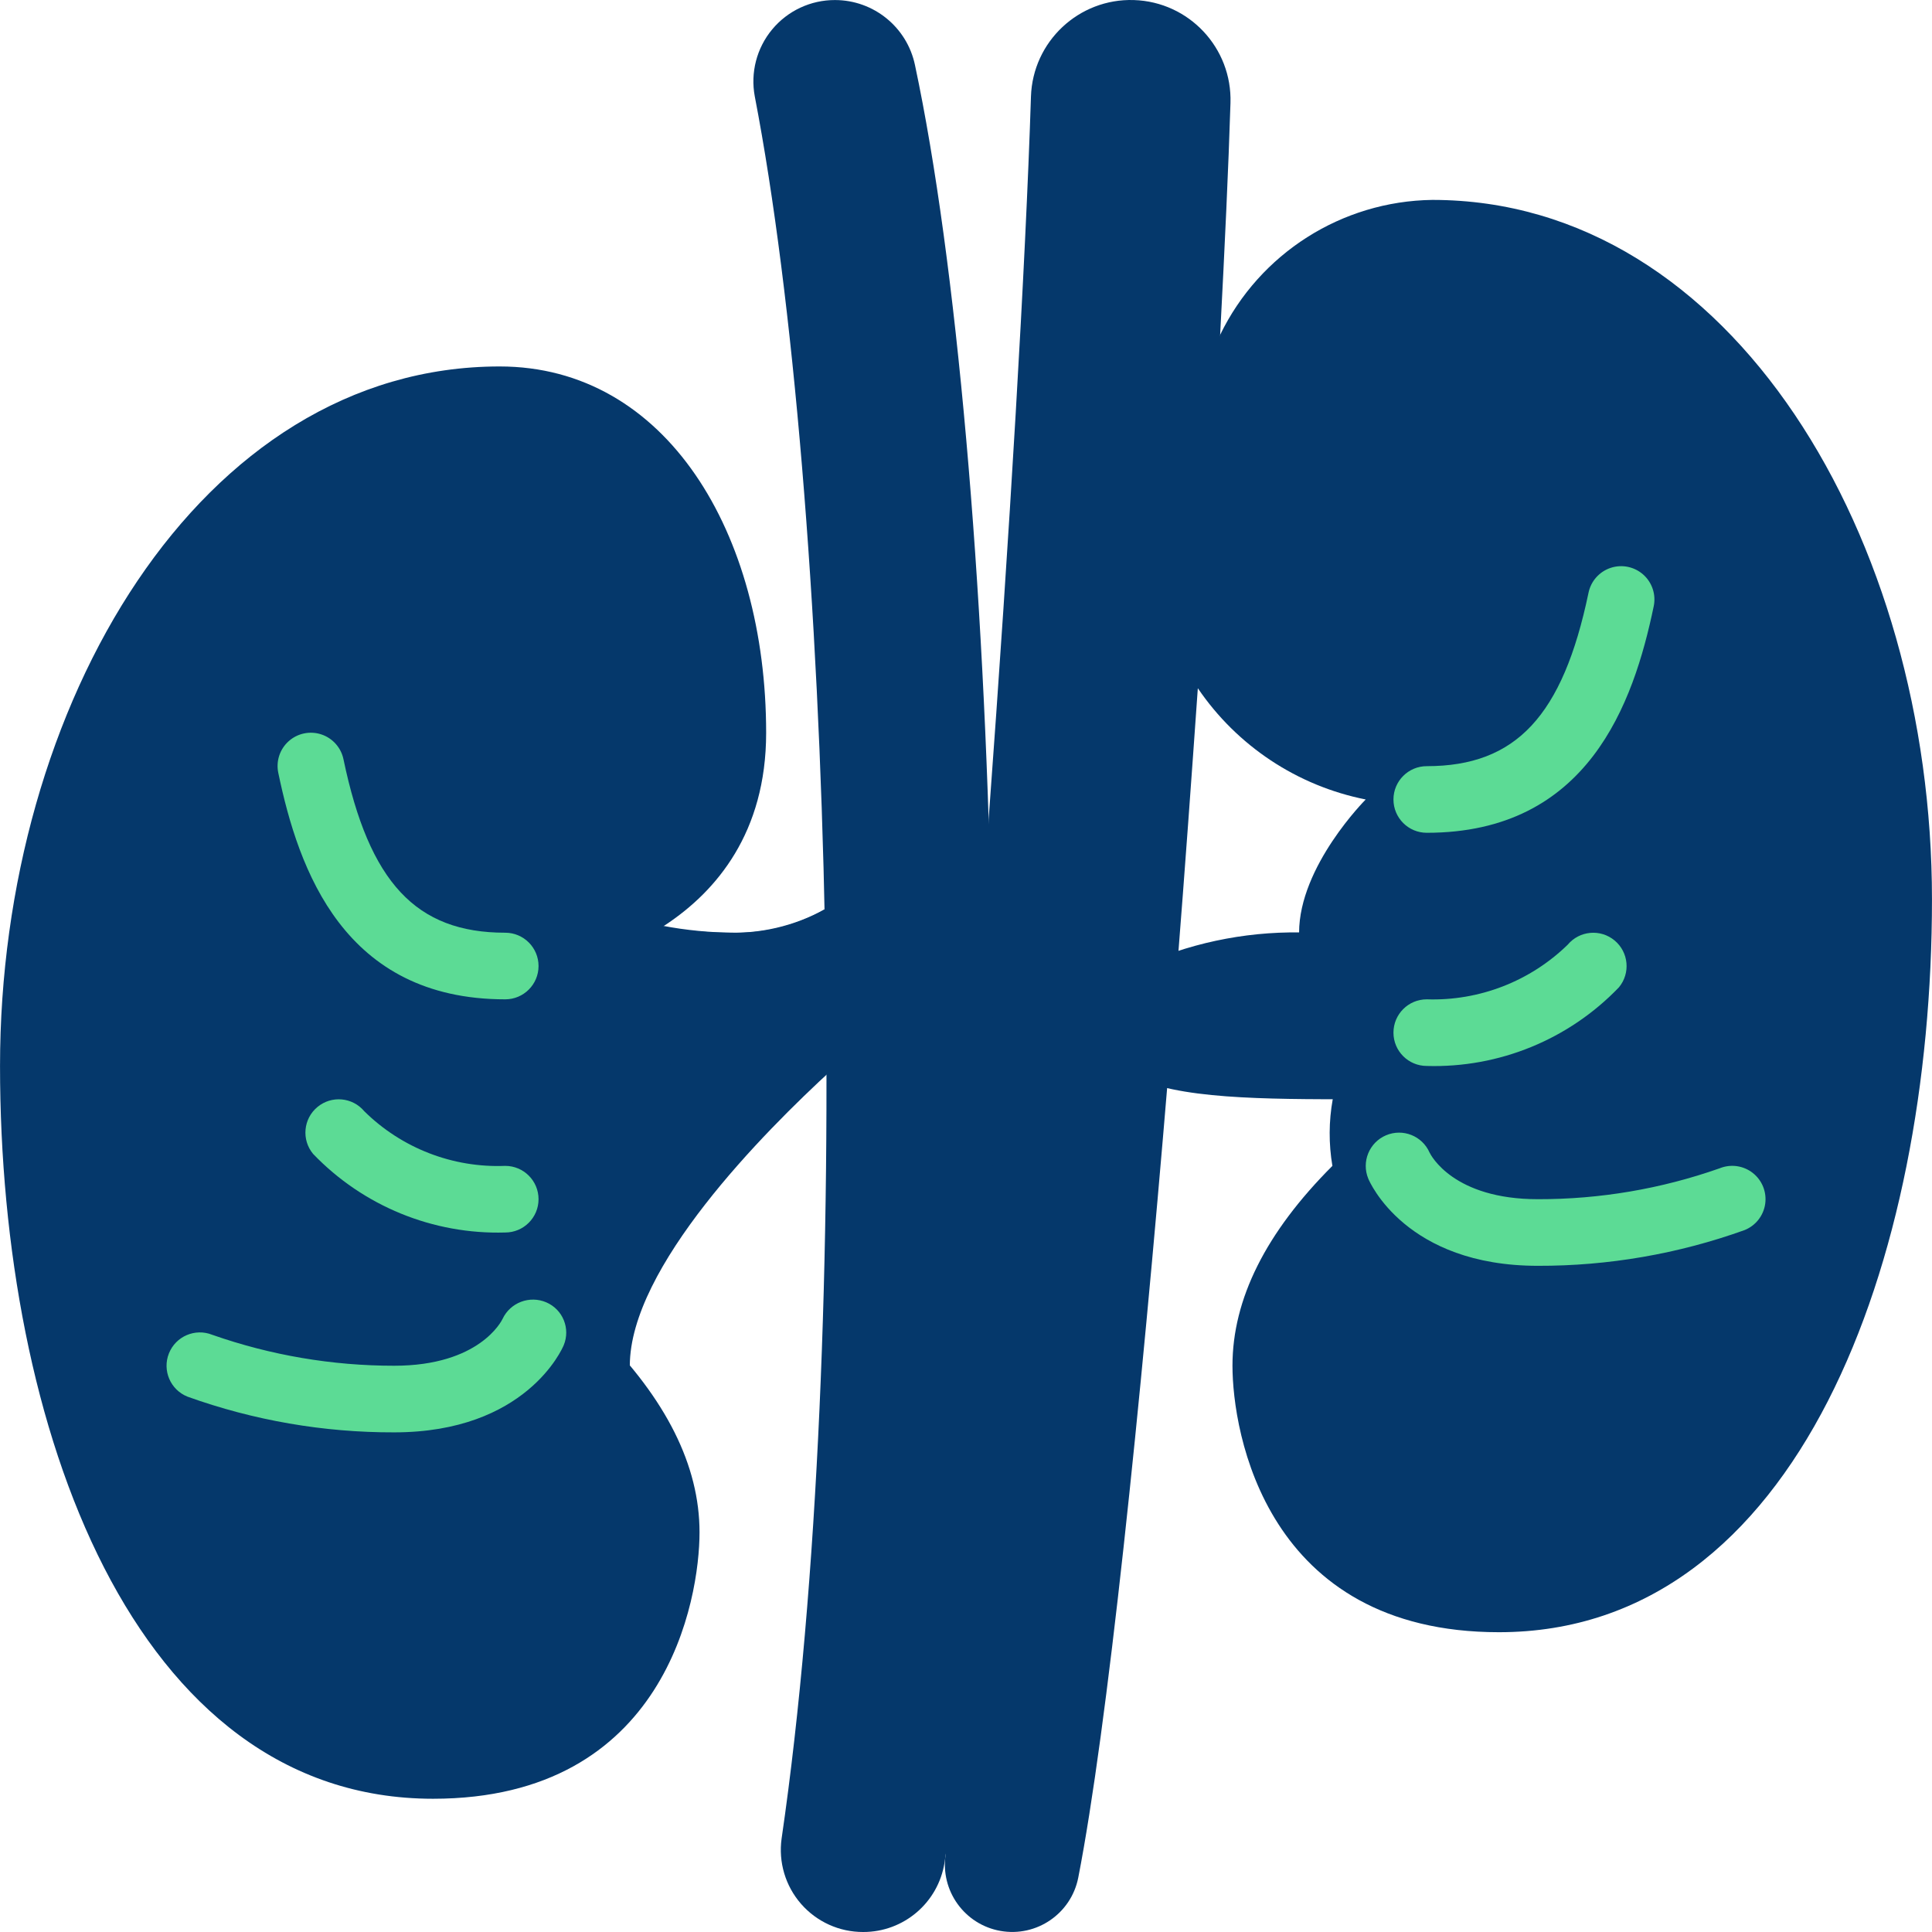
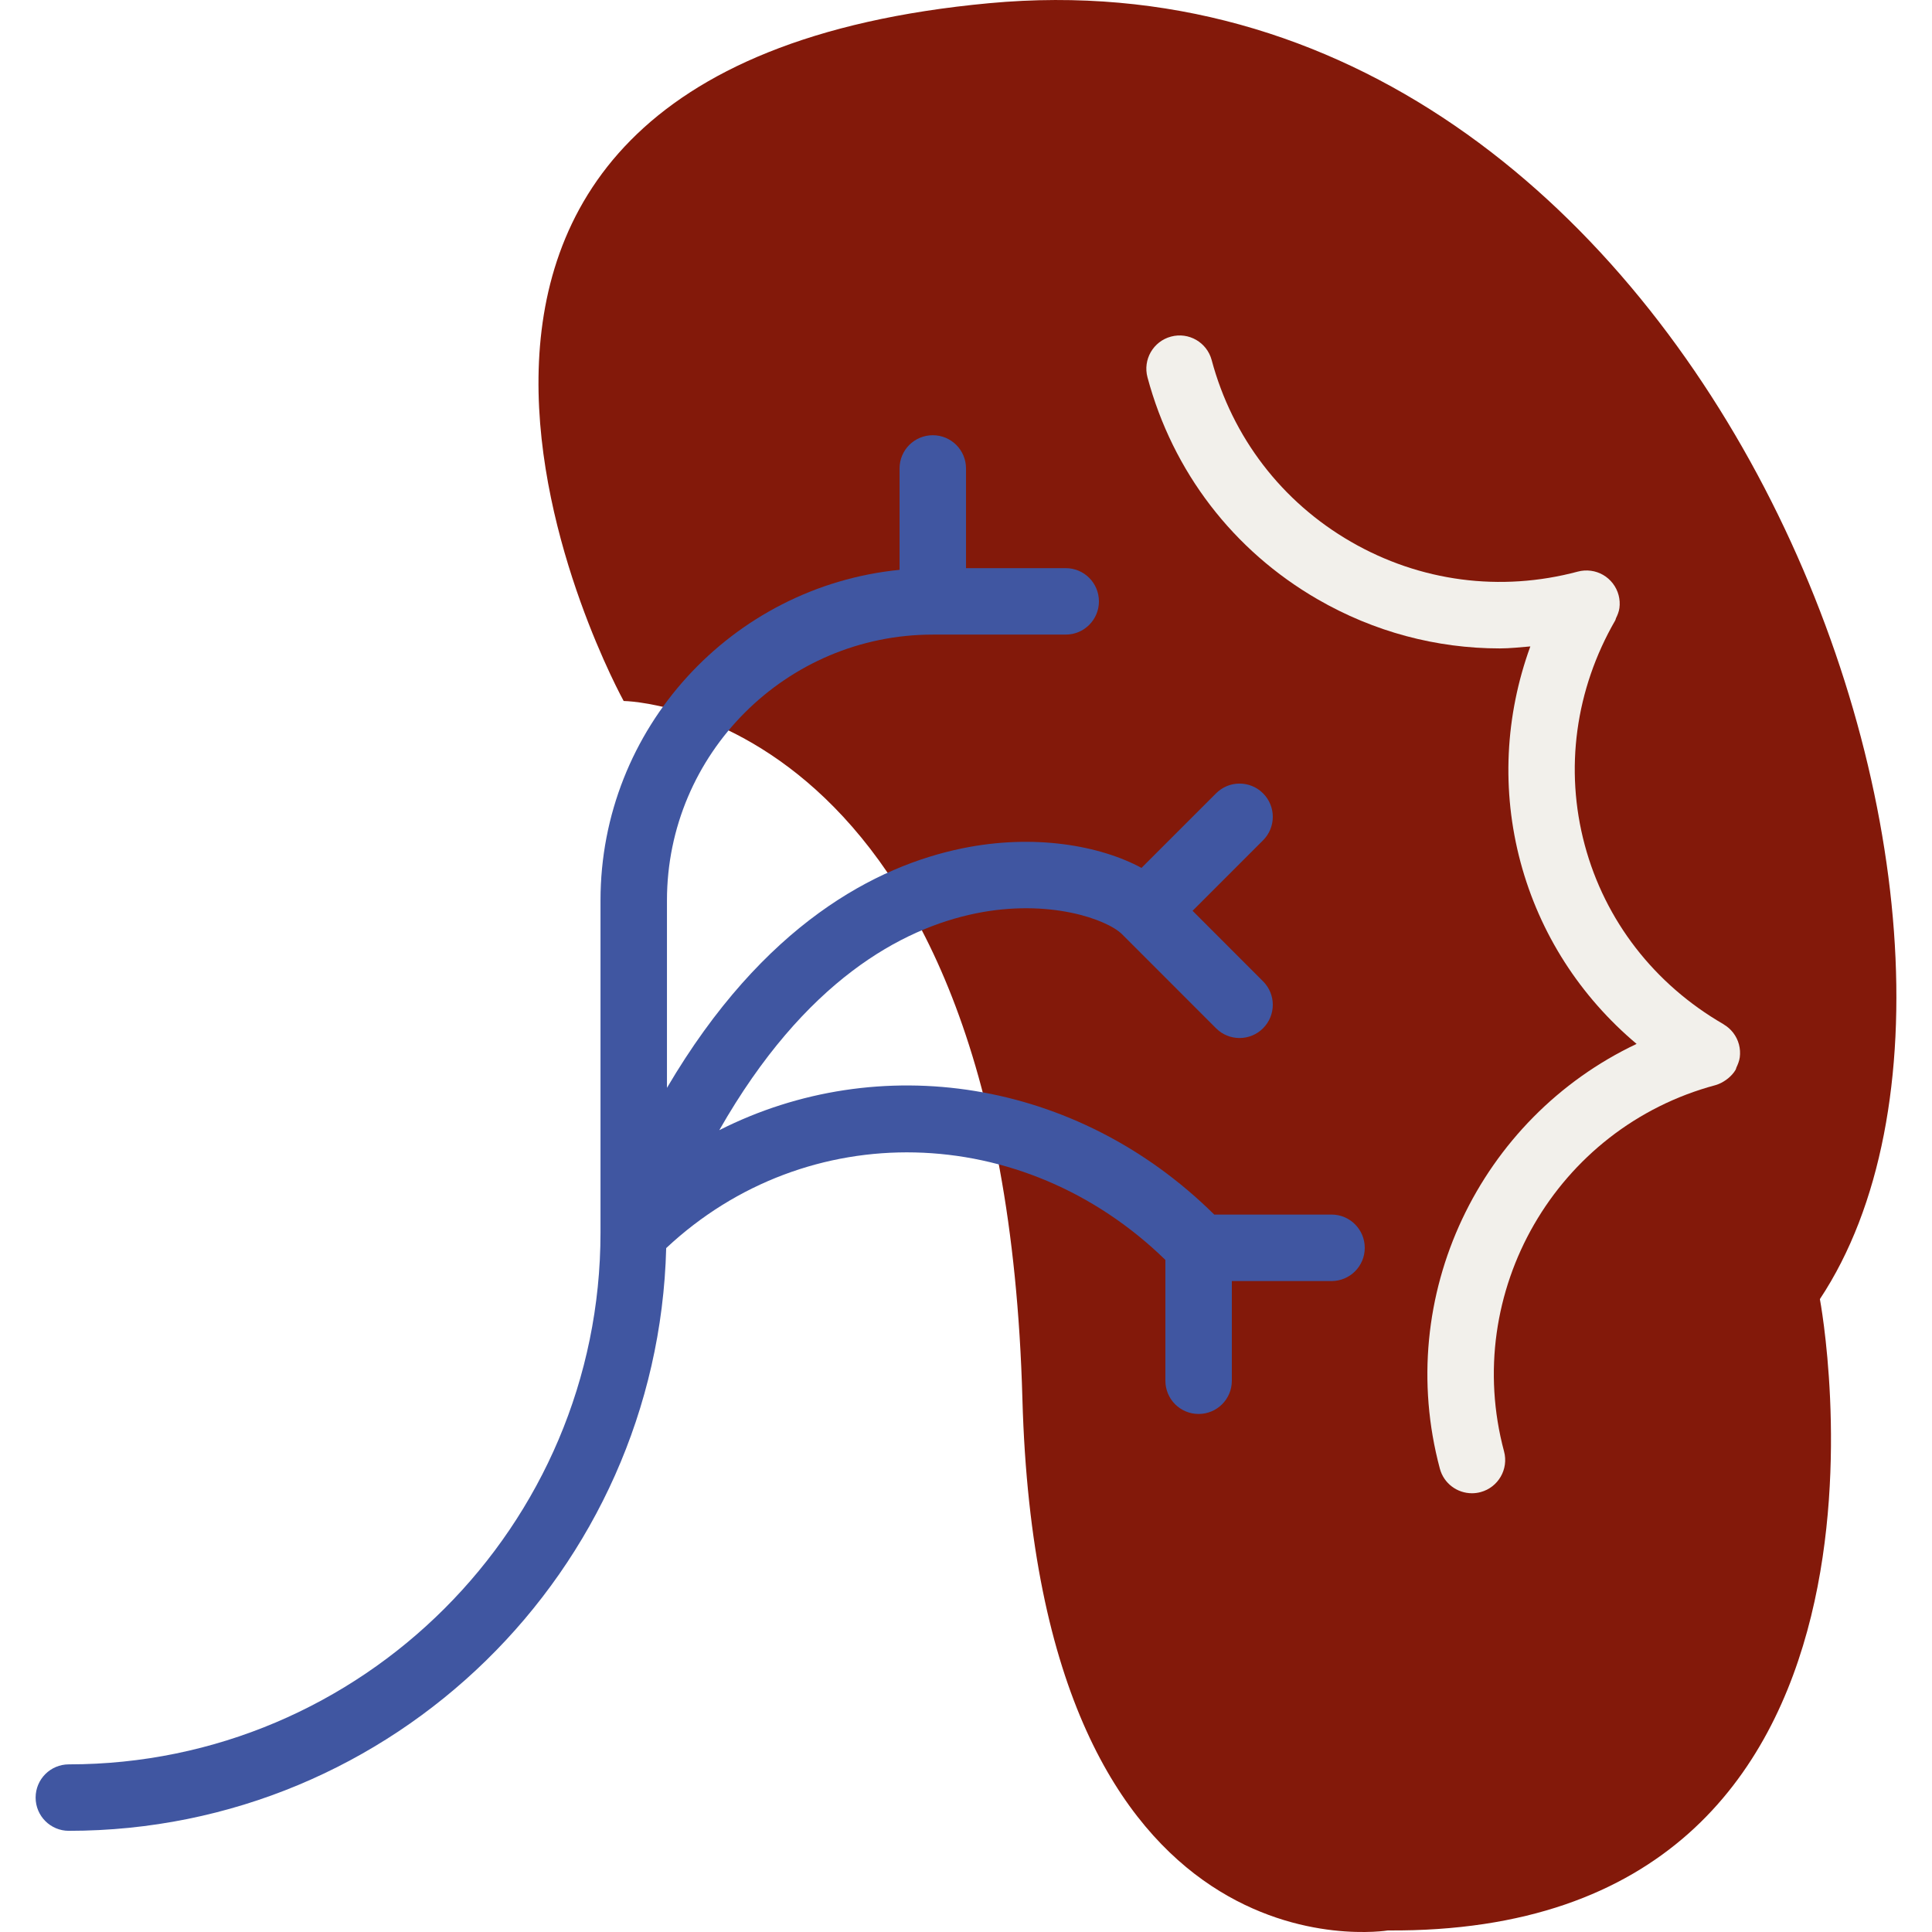
- <svg xmlns="http://www.w3.org/2000/svg" version="1.1" id="Capa_1" x="0px" y="0px" viewBox="0 0 512.014 512.014" style="enable-background:new 0 0 512.014 512.014;" xml:space="preserve" width="512px" height="512px" class="">
+ <svg xmlns="http://www.w3.org/2000/svg" version="1.1" id="Capa_1" x="0px" y="0px" viewBox="0 0 58.143 58.143" style="enable-background:new 0 0 58.143 58.143;" xml:space="preserve" width="512px" height="512px" class="">
  <g>
-     <g transform="translate(0 -1)">
-       <path style="fill:#05386B" d="M371.384,274.669c-5.975,4.247-10.203,10.522-11.893,17.655h-0.12c-24.027,0-48.054,0-59.226-6.268   c1.079-9.887,2.282-19.774,3.363-29.749c13.818-5.977,28.808-8.753,43.849-8.121C347.357,265.841,371.384,274.669,371.384,274.669z   " data-original="#285680" class="" data-old_color="#05386b" />
-       <path style="fill:#05386B" d="M220.604,261.516c-0.185-6.797-0.278-13.683-0.463-20.48c-7.607,4.814-16.456,7.299-25.457,7.15   c-6.431-0.029-12.845-0.649-19.162-1.854c-8.334,5.144-17.519,8.761-27.123,10.681c0,0,18.514,17.655,18.514,35.31   c-1.107,11.461-8.13,21.507-18.514,26.483c13.886,13.241,9.256,35.31,9.256,35.31c3.426,3.266,6.388,6.532,9.165,9.71   c0-0.265,0.093-0.53,0.093-0.883c0-26.041,35.269-61.705,53.783-78.654C220.696,276.699,220.604,269.107,220.604,261.516z" data-original="#D75E72" class="" data-old_color="#05386b" />
-       <path style="fill:#05386B" d="M220.696,261.516c-20.112,7.54-39.043,17.915-56.221,30.808c0-17.655-19.386-35.31-19.386-35.31   c10.009-1.906,19.616-5.519,28.401-10.681c6.621,1.205,13.336,1.826,20.066,1.854c9.38,0.162,18.617-2.315,26.656-7.15   C220.405,247.833,220.502,254.718,220.696,261.516z" data-original="#802D40" class="" data-old_color="#05386b" />
-       <path style="fill:#05386B" d="M132.421,98.117c-79.448,0-132.414,89.747-132.414,185.379s35.31,194.207,114.759,194.207   c61.793,0,70.621-52.966,70.621-70.621s-8.828-35.31-26.483-52.966c0,0,4.414-22.069-8.828-35.31   c10.08-5.168,16.762-15.19,17.655-26.483c0-17.655-17.655-35.31-17.655-35.31s52.966-8.828,52.966-61.793   S176.559,98.117,132.421,98.117z" data-original="#CC4B4C" class="" data-old_color="#05386b" />
-       <path style="fill:#05386B" d="M262.009,218.084c5.563-75.388,9.799-147.156,11.212-191.47c0.463-14.602,12.676-26.063,27.277-25.6   c14.602,0.463,26.063,12.676,25.6,27.277c-0.53,17.037-1.501,37.87-2.737,61.44v0.088l-5.915,93.572   c-1.677,23.835-3.442,48.375-5.385,72.916c-0.794,9.975-1.678,19.862-2.471,29.749c-7.416,89.159-16.155,173.197-23.835,212.568   c-1.884,9.521-11.033,15.789-20.592,14.108c-9.559-1.681-16.02-10.695-14.542-20.287L262.009,218.084z" data-original="#D75E72" class="" data-old_color="#05386b" />
-       <path style="fill:#05386B" d="M512.007,239.358c0,95.603-35.31,194.207-114.759,194.207c-61.793,0-70.621-52.966-70.621-70.621   c0-17.655,8.828-35.31,26.483-52.966c-0.994-5.846-0.964-11.82,0.088-17.655c1.015-6.648,4.069-12.817,8.739-17.655   c-10.08-5.168-16.762-15.19-17.655-26.483c0-17.655,17.655-35.31,17.655-35.31c-18.128-3.601-34.11-14.193-44.491-29.484   c-2.729-4.407-4.782-9.197-6.091-14.212c-1.616-5.895-2.418-11.984-2.383-18.097c0-2.913,0.088-5.738,0.265-8.563   c0.088-2.56,0.353-5.032,0.618-7.503c-0.028-0.42,0.032-0.841,0.177-1.236c0.177-2.03,0.441-3.972,0.794-5.914   c0.083-1.015,0.261-2.02,0.53-3.001c0.209-1.604,0.504-3.195,0.883-4.767c0.289-1.581,0.672-3.143,1.148-4.679   c0.182-1.05,0.448-2.083,0.795-3.09c0.406-1.588,0.907-3.15,1.5-4.679c0.348-1.324,0.791-2.622,1.323-3.884   c0.152-0.521,0.36-1.024,0.619-1.501c1.553-4.305,3.473-8.47,5.738-12.447v-0.088c10.477-21.59,32.236-35.424,56.231-35.752   C459.041,53.979,512.007,143.756,512.007,239.358z" data-original="#CC4B4C" class="" data-old_color="#05386b" />
+     <g>
      <g>
-         <path style="fill:#5CDB95" d="M133.895,265.841c-42.698,0-54.776-34.237-60.138-59.991c-0.66-3.092,0.385-6.302,2.74-8.412    c2.355-2.111,5.659-2.8,8.661-1.807c3.002,0.993,5.243,3.517,5.875,6.615c6.81,32.629,19.224,45.94,42.862,45.94    c4.875,0,8.828,3.952,8.828,8.828S138.77,265.841,133.895,265.841z" data-original="#802F34" class="active-path" data-old_color="#5cdb95" />
-         <path style="fill:#5CDB95" d="M133.895,327.634c-19.155,0.56-37.653-7.007-50.922-20.832c-3.109-3.748-2.597-9.305,1.145-12.422    c3.742-3.116,9.3-2.615,12.424,1.12c9.911,9.788,23.435,15.03,37.353,14.478c4.875,0,8.828,3.952,8.828,8.828    S138.77,327.634,133.895,327.634z" data-original="#802F34" class="active-path" data-old_color="#5cdb95" />
-         <path style="fill:#5CDB95" d="M104.464,380.6c-18.666,0.05-37.199-3.15-54.767-9.457c-4.529-1.807-6.736-6.943-4.929-11.472    c1.807-4.529,6.943-6.736,11.472-4.929c15.497,5.436,31.802,8.21,48.224,8.203c22.603,0,28.474-11.892,28.716-12.397    c2.048-4.356,7.182-6.303,11.603-4.401c4.387,1.888,6.442,6.951,4.612,11.362C149.007,358.453,139.378,380.6,104.464,380.6z" data-original="#802F34" class="active-path" data-old_color="#5cdb95" />
-         <path style="fill:#5CDB95" d="M378.119,221.703c-4.875,0-8.828-3.952-8.828-8.828s3.952-8.828,8.828-8.828    c23.638,0,36.052-13.31,42.862-45.94c0.631-3.098,2.873-5.622,5.875-6.615c3.002-0.993,6.306-0.304,8.661,1.807    c2.355,2.111,3.4,5.32,2.74,8.412C432.895,187.466,420.817,221.703,378.119,221.703z" data-original="#802F34" class="active-path" data-old_color="#5cdb95" />
-         <path style="fill:#5CDB95" d="M378.119,283.496c-4.875,0-8.828-3.952-8.828-8.828s3.952-8.828,8.828-8.828    c13.902,0.457,27.391-4.771,37.353-14.479c3.124-3.735,8.682-4.236,12.424-1.12c3.742,3.116,4.254,8.674,1.145,12.422    C415.771,276.489,397.273,284.057,378.119,283.496z" data-original="#802F34" class="active-path" data-old_color="#5cdb95" />
-         <path style="fill:#5CDB95" d="M407.55,336.462c-34.914,0-44.543-22.147-44.931-23.09c-1.849-4.468,0.241-9.592,4.687-11.492    c4.446-1.901,9.594,0.129,11.546,4.553c0.371,0.776,6.379,12.375,28.698,12.375c16.422,0.036,32.729-2.737,48.216-8.198    c2.931-1.182,6.271-0.707,8.756,1.246c2.485,1.953,3.737,5.085,3.282,8.213c-0.455,3.128-2.548,5.774-5.487,6.937    C444.749,333.312,426.216,336.512,407.55,336.462z" data-original="#802F34" class="active-path" data-old_color="#5cdb95" />
+         <path style="fill:#83190A" d="M18.769,21.096c0,0-10.5-19,11-21s32.375,27.875,25,39c0,0,3.625,19.125-13,19c0,0-10.51,1.75-11-16   C30.193,21.217,18.769,21.096,18.769,21.096z" data-original="#83190A" class="" data-old_color="#83190a" />
+         <path style="fill:#4056A1" d="M40.072,36.552h-3.53c-4.153-4.108-10.104-4.965-14.895-2.54c2.578-4.523,5.516-6.07,7.705-6.521   c2.218-0.457,3.971,0.181,4.416,0.625l2.829,2.83c0.195,0.195,0.451,0.293,0.707,0.293s0.512-0.098,0.707-0.293   c0.391-0.391,0.391-1.023,0-1.414l-2.121-2.122l2.121-2.121c0.391-0.391,0.391-1.023,0-1.414s-1.023-0.391-1.414,0l-2.244,2.244   c-1.241-0.67-3.226-1.036-5.405-0.586c-2.56,0.528-5.965,2.255-8.876,7.206v-5.641c0-4.411,3.589-8,8-8h4c0.553,0,1-0.447,1-1   s-0.447-1-1-1h-3v-3c0-0.553-0.447-1-1-1s-1,0.447-1,1v3.051c-5.046,0.503-9,4.773-9,9.949v10c0,8.822-7.178,16-16,16   c-0.553,0-1,0.447-1,1s0.447,1,1,1c9.768,0,17.728-7.827,17.977-17.537c4.235-3.966,10.732-3.828,15.023,0.356v3.636   c0,0.553,0.447,1,1,1s1-0.447,1-1v-3h3c0.553,0,1-0.447,1-1S40.624,36.552,40.072,36.552z" data-original="#4056A1" class="" data-old_color="#4056a1" />
+         <path style="fill:#F2F0EB" d="M52.358,31.821c0.035-0.263-0.036-0.53-0.198-0.74c-0.079-0.102-0.176-0.187-0.286-0.252   c-0.003-0.001-0.004-0.004-0.006-0.006l0,0h0c-2.083-1.203-3.566-3.119-4.176-5.395c-0.61-2.276-0.283-4.678,0.92-6.761   c0.012-0.02,0.011-0.043,0.021-0.063c0.047-0.096,0.088-0.197,0.103-0.305c0.035-0.263-0.036-0.529-0.198-0.74   c-0.161-0.21-0.399-0.348-0.661-0.382c-0.132-0.017-0.265-0.009-0.392,0.025c-2.327,0.622-4.748,0.303-6.829-0.898   c-2.08-1.201-3.569-3.143-4.191-5.467c-0.142-0.533-0.69-0.851-1.225-0.707c-0.533,0.143-0.85,0.691-0.707,1.225   c0.761,2.84,2.58,5.213,5.123,6.682c1.693,0.978,3.574,1.477,5.479,1.477c0.306,0,0.613-0.035,0.92-0.06   c-0.759,2.086-0.873,4.333-0.295,6.493c0.578,2.156,1.797,4.042,3.493,5.469c-4.709,2.228-7.316,7.574-5.921,12.782   c0.119,0.447,0.523,0.741,0.965,0.741c0.086,0,0.173-0.011,0.26-0.034c0.533-0.143,0.85-0.691,0.707-1.225   c-1.284-4.794,1.57-9.739,6.363-11.023c0.003-0.001,0.004-0.003,0.007-0.003c0.111-0.031,0.213-0.086,0.309-0.153   c0.023-0.016,0.045-0.032,0.066-0.05c0.087-0.073,0.166-0.156,0.226-0.26c0.012-0.02,0.011-0.043,0.021-0.063   C52.302,32.03,52.343,31.929,52.358,31.821z" data-original="#F2F0EB" class="active-path" data-old_color="#f2f0eb" />
      </g>
-       <path style="fill:#05386B" d="M250.318,494.621c21.302-137.227,14.342-372.138-7.831-476.369   c-2.097-10.035-10.939-17.228-21.19-17.239h-0.003c-6.428-0.021-12.53,2.827-16.642,7.767c-4.113,4.94-5.807,11.457-4.621,17.775   c20.503,106.256,26.708,327.277,7.109,461.69c-0.874,6.246,1.006,12.563,5.152,17.315c4.146,4.752,10.149,7.472,16.456,7.454   C239.491,513.046,248.651,505.235,250.318,494.621z" data-original="#4482C3" class="" data-old_color="#0063FF" />
    </g>
  </g>
</svg>
